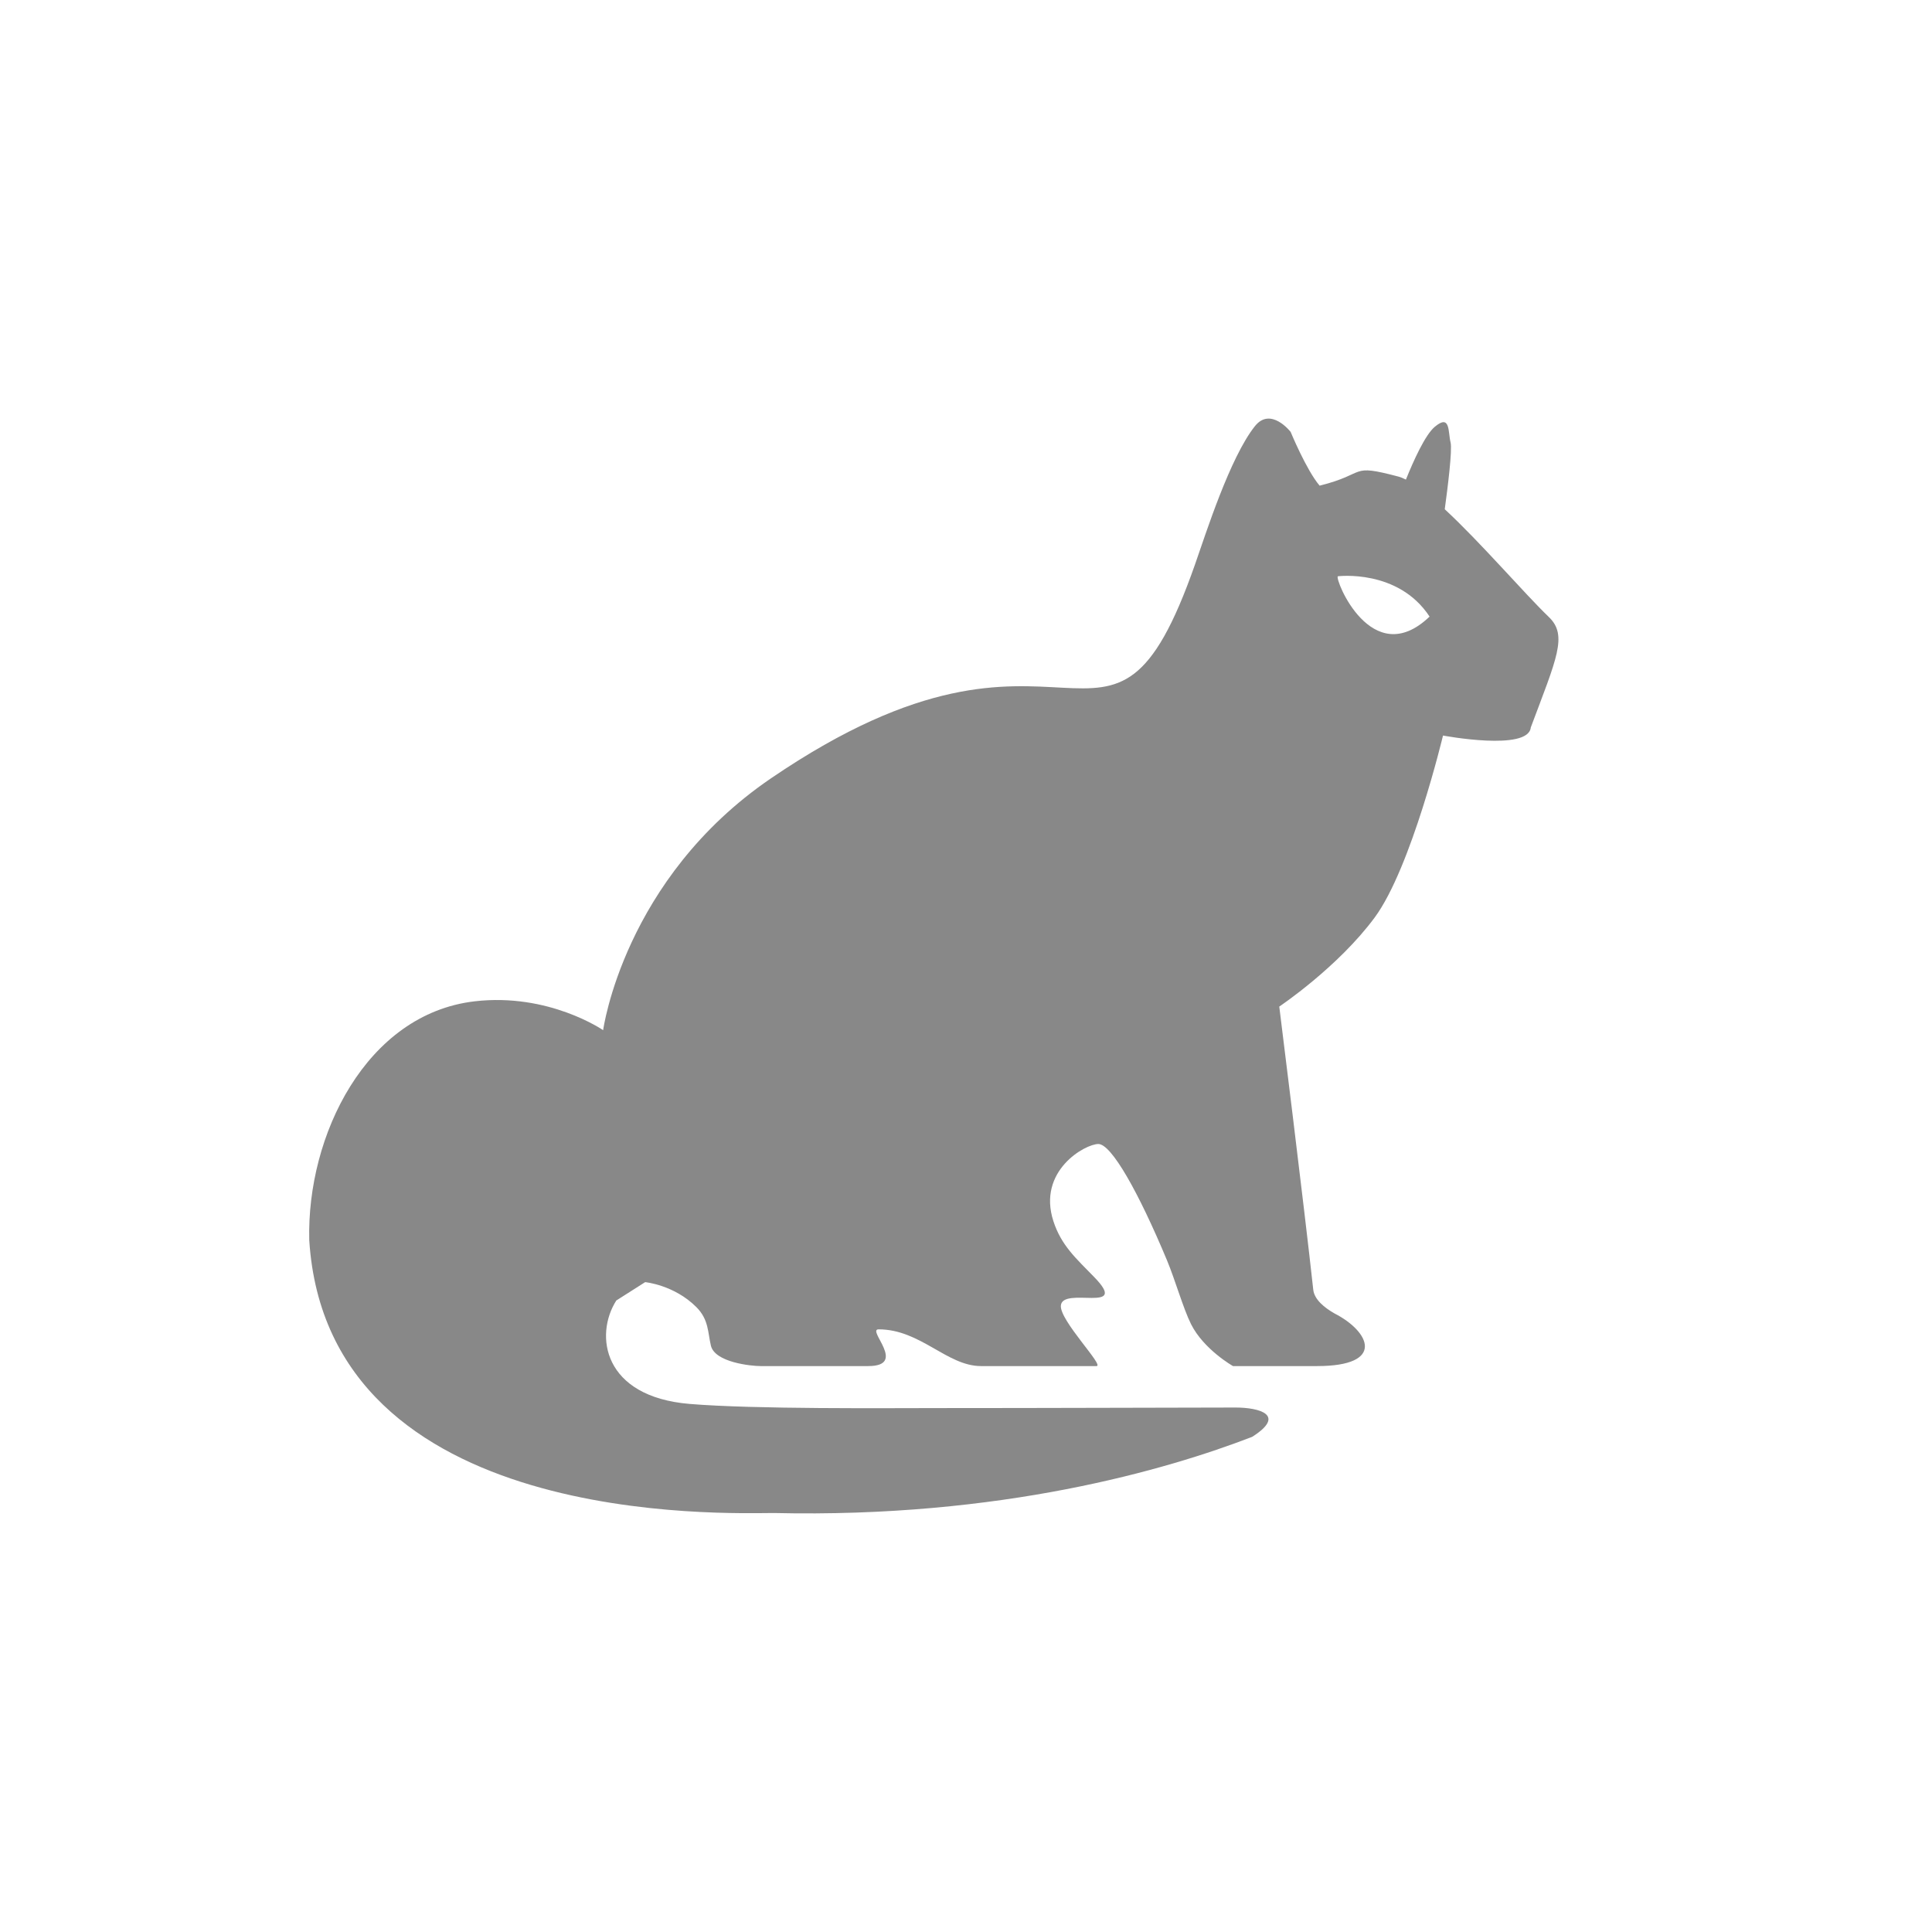
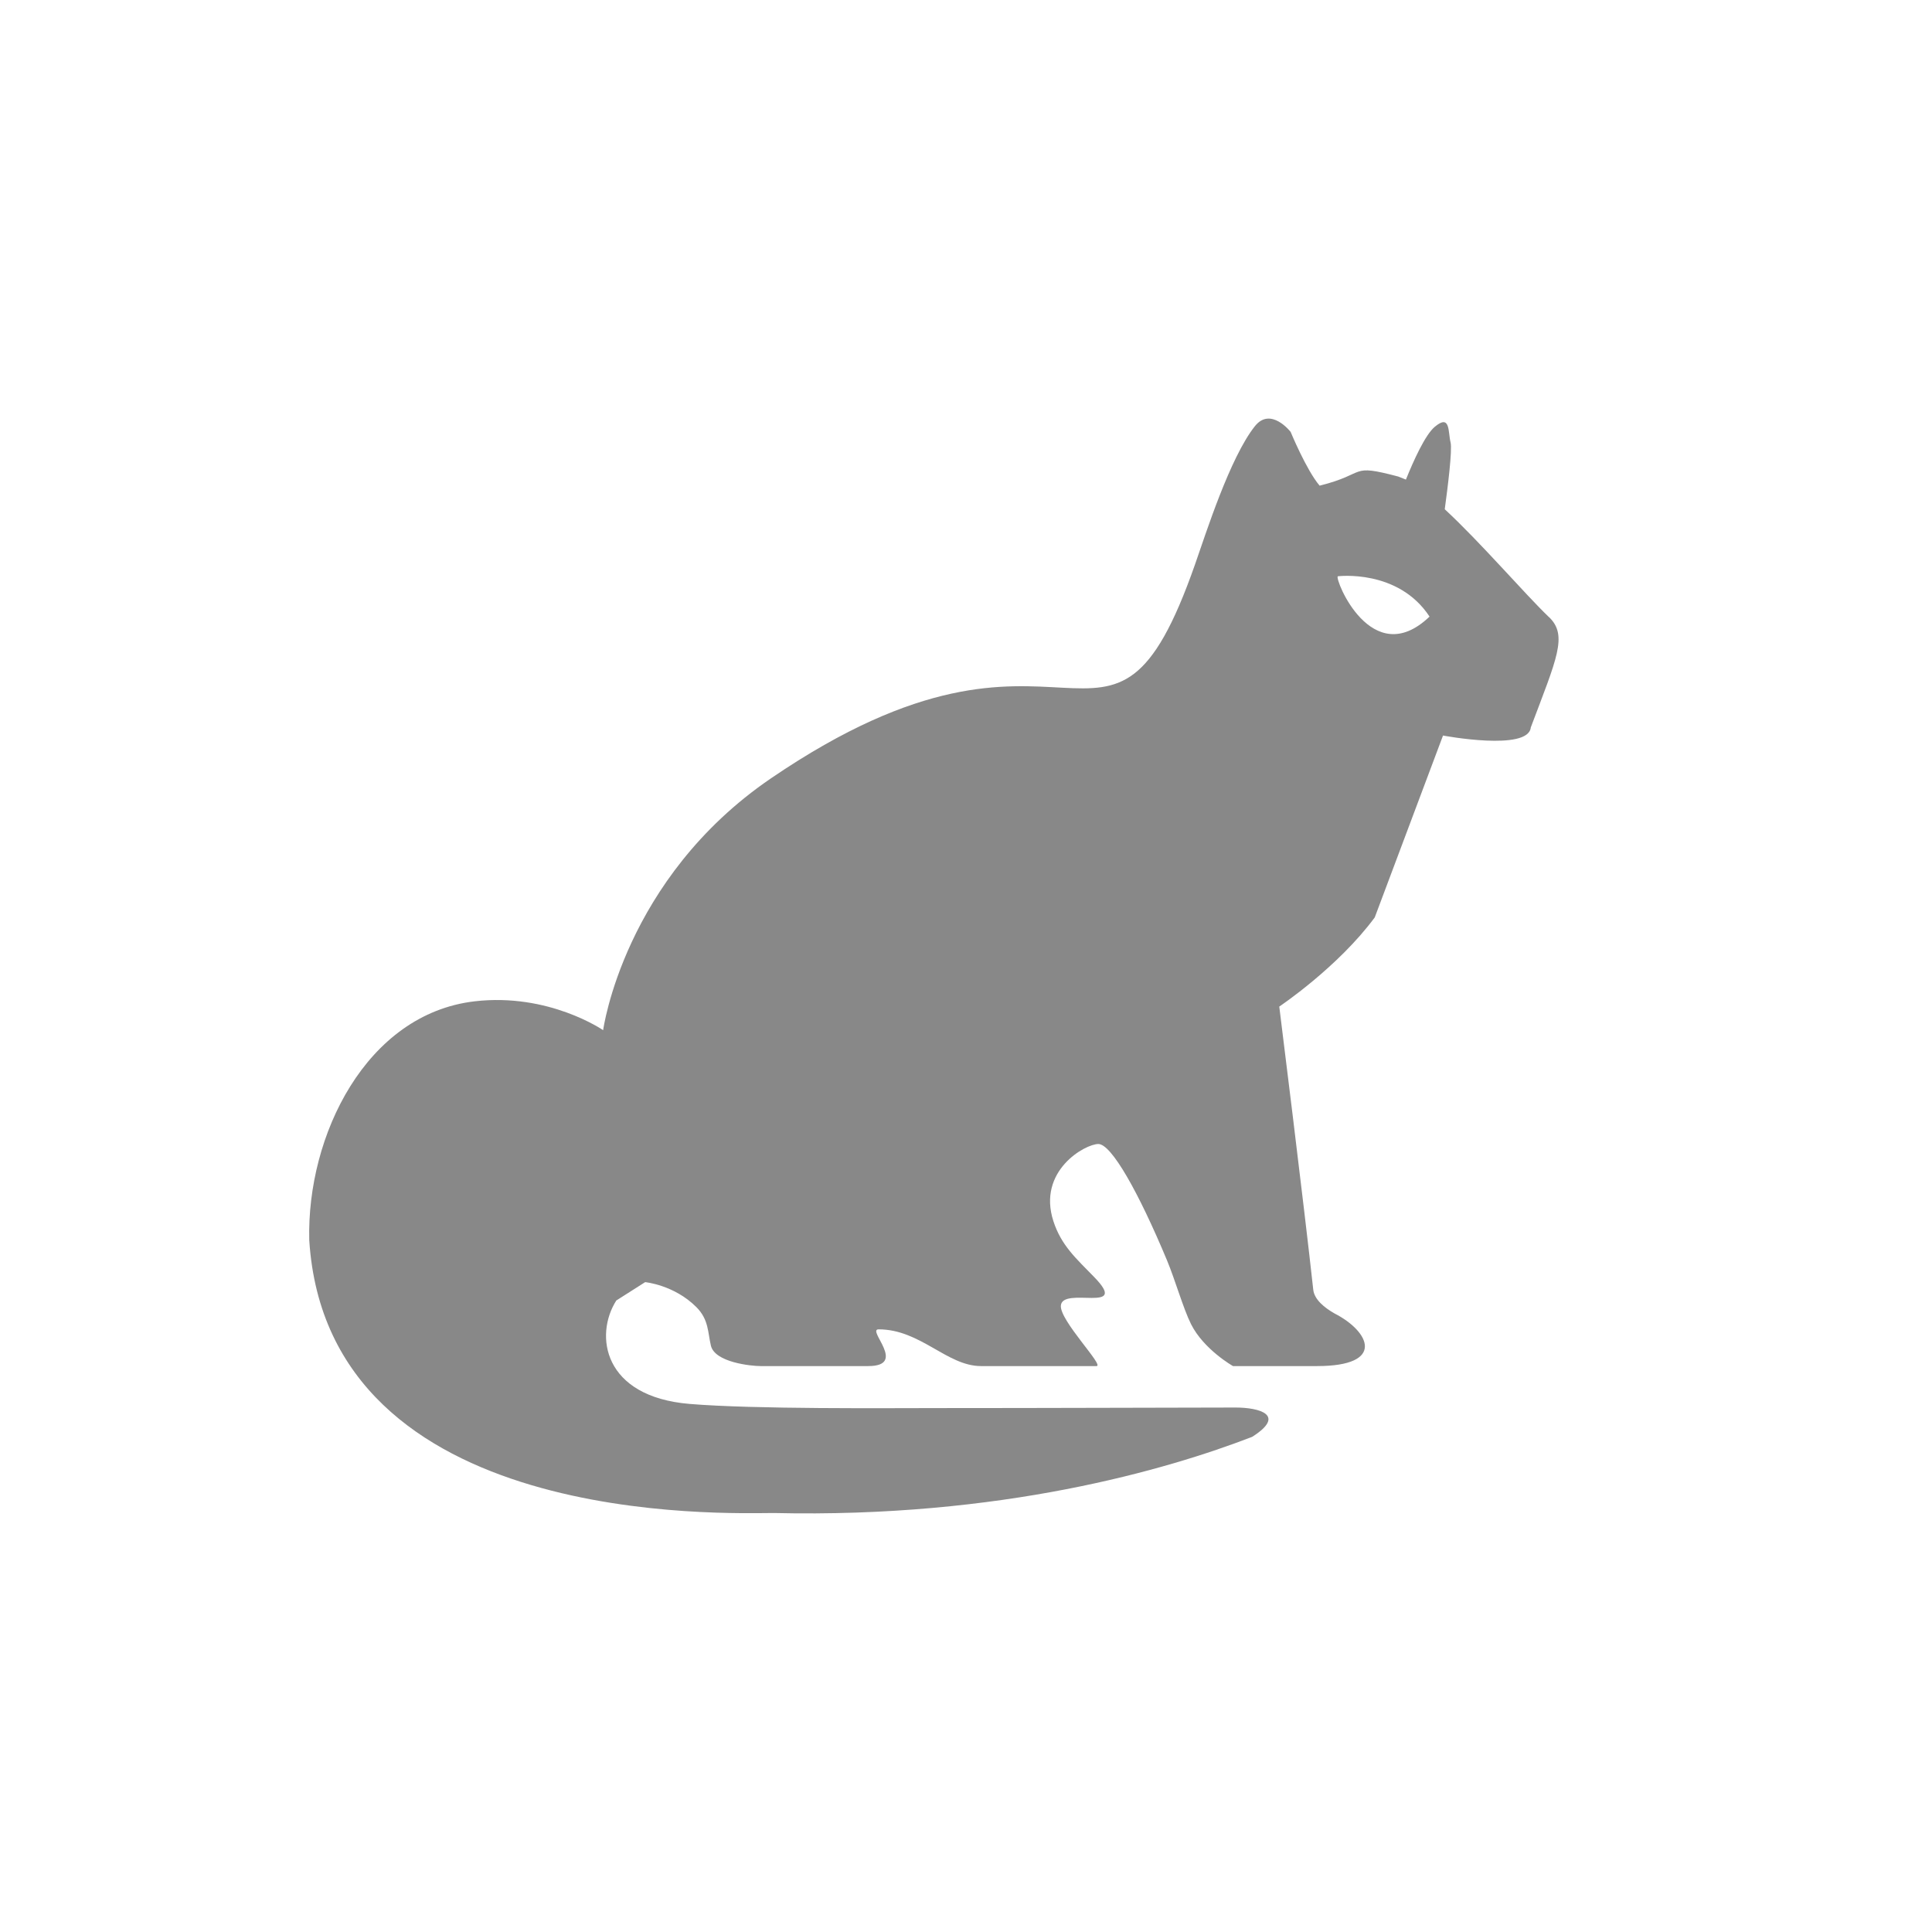
- <svg xmlns="http://www.w3.org/2000/svg" version="1.1" id="Layer_1" x="0px" y="0px" viewBox="0 0 60 60" style="enable-background:new 0 0 60 60;" xml:space="preserve">
-   <g id="mongoose">
-     <g id="Image_xA0_19">
-       <g>
-         <path style="fill:#888888;" d="M48.102,19.163c-0.763-0.733-2.102-2.299-3.234-3.348     c0.09-0.66,0.239-1.842,0.181-2.075c-0.082-0.326,0-0.895-0.489-0.487c-0.301,0.251-0.663,1.057-0.898,1.641     c-0.085-0.042-0.166-0.076-0.239-0.095c-1.548-0.407-0.933-0.093-2.441,0.284     c-0.413-0.487-0.9-1.67-0.9-1.67s-0.618-0.795-1.109-0.179c-0.776,0.975-1.519,3.32-1.861,4.296     c-2.696,7.687-3.875,0.308-13.166,6.64c-4.578,3.12-5.215,7.823-5.215,7.823s-1.69-1.166-3.993-0.896     c-3.362,0.394-5.215,4.162-5.134,7.416c0.57,8.986,13.002,8.475,14.424,8.475     c7.059,0.163,12.212-1.345,14.858-2.365c1.069-0.678,0.23-0.911-0.519-0.911     c-2.317,0.003-5.881,0.017-9.204,0.017c-1.605,0-5.727,0.039-7.748-0.129c-2.689-0.224-2.961-2.135-2.275-3.212     l0.896-0.57c0,0,0.899,0.084,1.589,0.774c0.39,0.39,0.354,0.789,0.453,1.2     c0.125,0.519,1.25,0.633,1.544,0.633h3.339c1.238,0-0.06-1.141,0.326-1.141c1.299,0,2.121,1.141,3.18,1.141     h3.586c0.257,0-1.141-1.408-1.107-1.876c0.043-0.617,2.164,0.271,1.037-0.887     c-0.567-0.583-1.023-0.982-1.268-1.735c-0.51-1.567,0.987-2.399,1.395-2.399c0.407,0,1.248,1.494,2.132,3.612     c0.251,0.602,0.506,1.501,0.746,1.981c0.396,0.791,1.304,1.304,1.304,1.304s1.52,0,2.608,0     c2.141,0,1.644-1.072,0.549-1.632c-0.322-0.183-0.632-0.436-0.665-0.742c-0.281-2.585-1.055-8.791-1.055-8.791     s1.824-1.221,2.965-2.769s2.12-5.648,2.12-5.648s2.652,0.499,2.726-0.252     C48.34,20.453,48.696,19.733,48.102,19.163z M41.547,17.897c0,0,1.872-0.237,2.85,1.252     C42.6,20.867,41.443,17.976,41.547,17.897z" />
-       </g>
-     </g>
-   </g>
+ <svg xmlns="http://www.w3.org/2000/svg" viewBox="0 0 60 60" enable-background="new 0 0 60 60">
+   <path d="M48.102 19.163c-.763-.733-2.102-2.299-3.234-3.348.09-.66.239-1.842.181-2.075-.082-.326 0-.895-.489-.487-.301.251-.663 1.057-.898 1.641l-.239-.095c-1.548-.407-.933-.093-2.441.284-.413-.487-.9-1.67-.9-1.67s-.618-.795-1.109-.179c-.776.975-1.519 3.32-1.861 4.296-2.696 7.687-3.875.308-13.166 6.64-4.578 3.12-5.215 7.823-5.215 7.823s-1.69-1.166-3.993-.896c-3.362.394-5.215 4.162-5.134 7.416.57 8.986 13.002 8.475 14.424 8.475 7.059.163 12.212-1.345 14.858-2.365 1.069-.678.23-.911-.519-.911-2.317.003-5.881.017-9.204.017-1.605 0-5.727.039-7.748-.129-2.689-.224-2.961-2.135-2.275-3.212l.896-.57s.899.084 1.589.774c.39.39.354.789.453 1.2.125.519 1.25.633 1.544.633h3.339c1.238 0-.06-1.141.326-1.141 1.299 0 2.121 1.141 3.18 1.141h3.586c.257 0-1.141-1.408-1.107-1.876.043-.617 2.164.271 1.037-.887-.567-.583-1.023-.982-1.268-1.735-.51-1.567.987-2.399 1.395-2.399.407 0 1.248 1.494 2.132 3.612.251.602.506 1.501.746 1.981.396.791 1.304 1.304 1.304 1.304h2.608c2.141 0 1.644-1.072.549-1.632-.322-.183-.632-.436-.665-.742-.281-2.585-1.055-8.791-1.055-8.791s1.824-1.221 2.965-2.769l2.12-5.648s2.652.499 2.726-.252c.804-2.137 1.16-2.857.566-3.427zm-6.556-1.266s1.872-.237 2.85 1.252c-1.797 1.718-2.954-1.173-2.85-1.252z" fill="#888" />
</svg>
